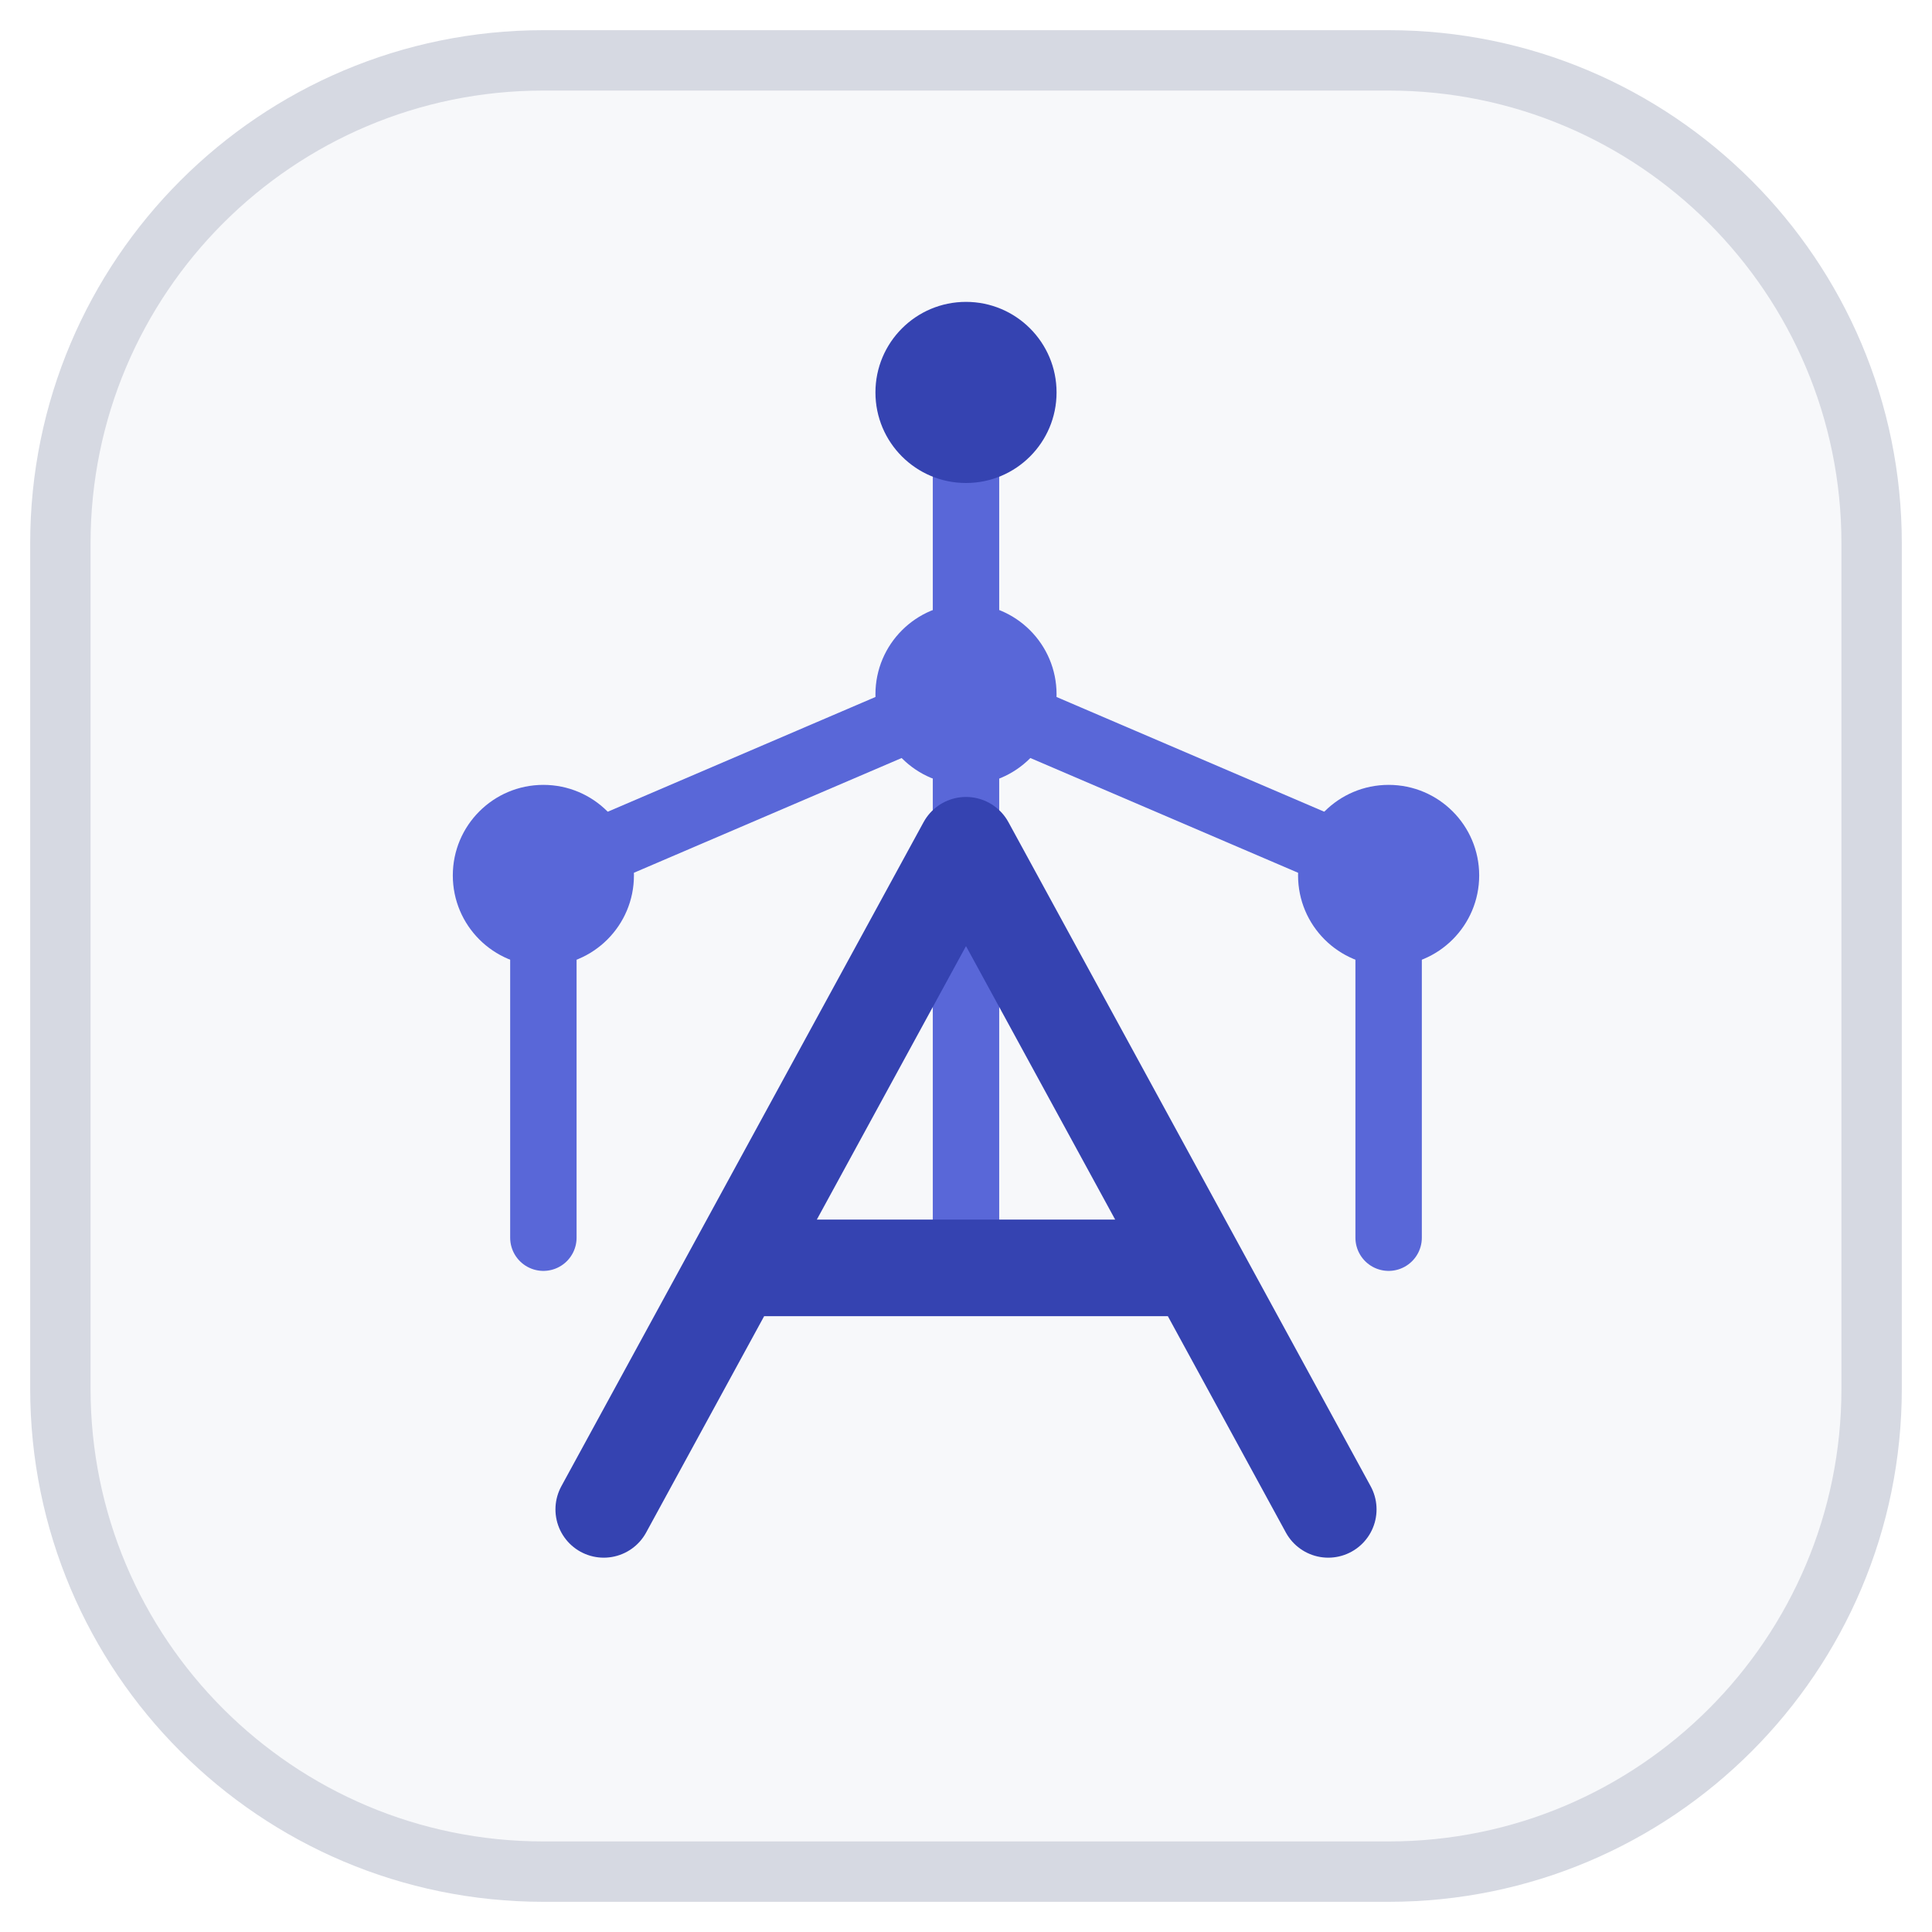
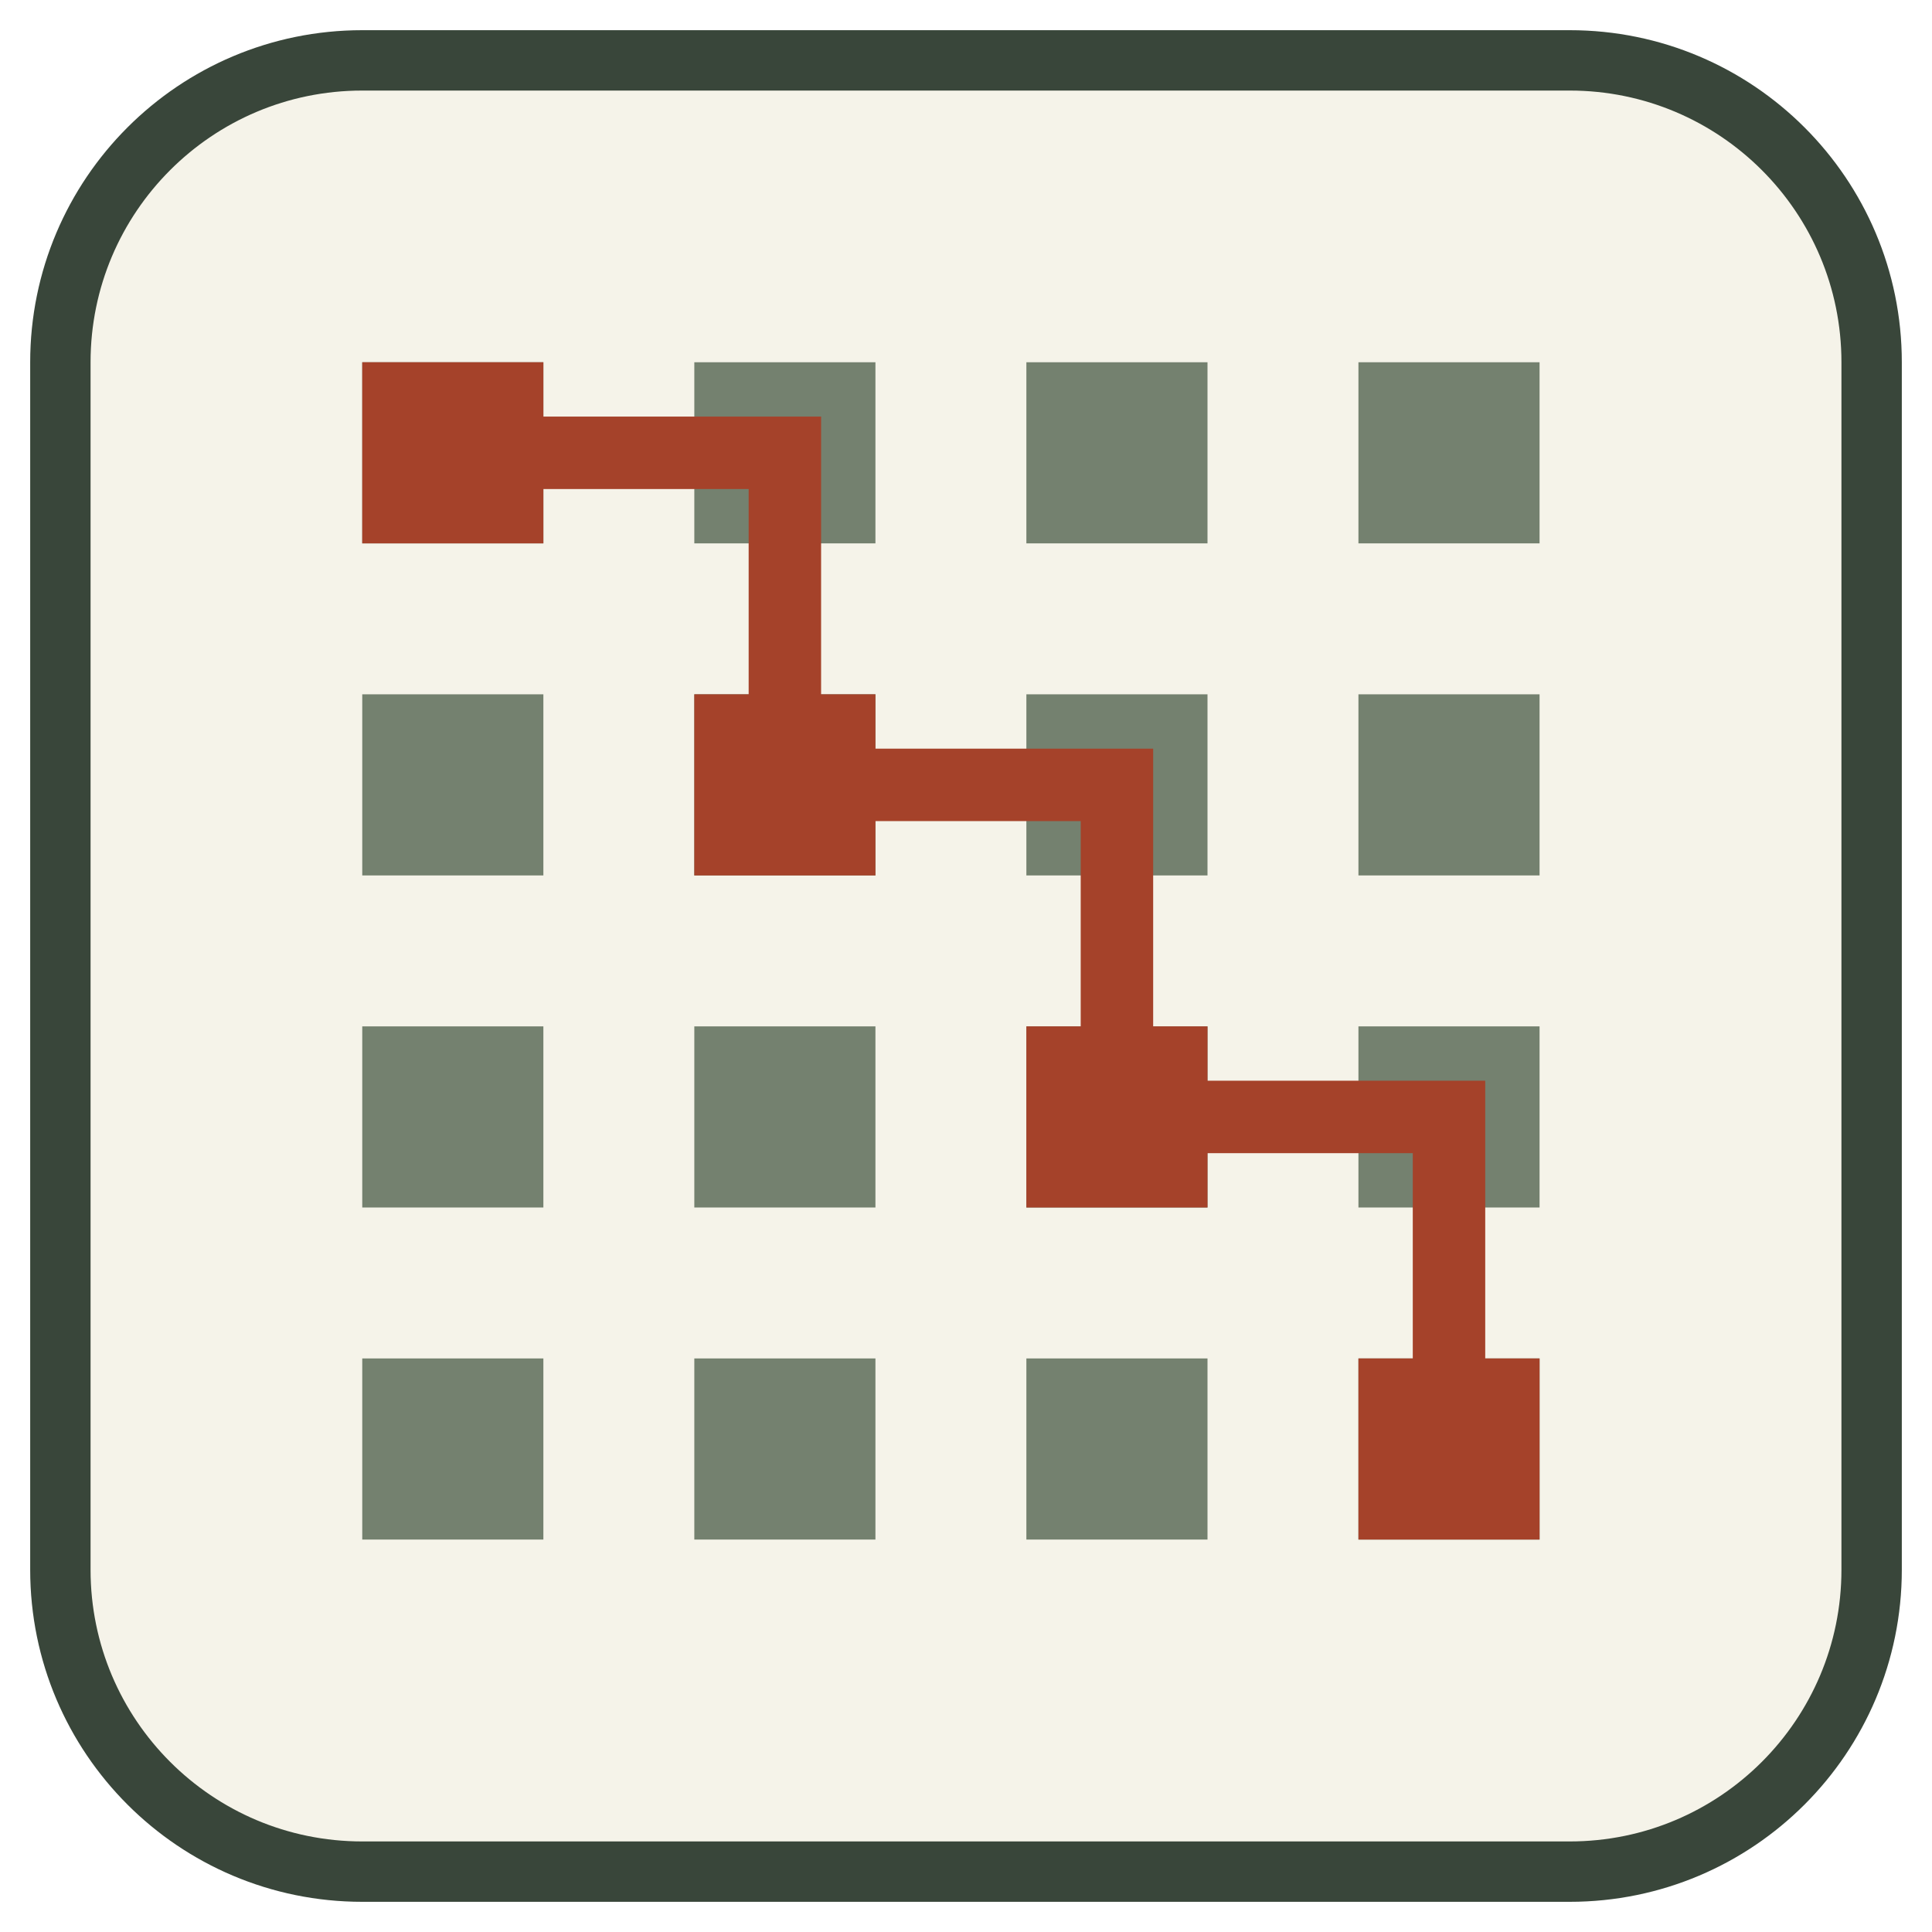
<svg xmlns="http://www.w3.org/2000/svg" viewBox="0 0 64 64" role="img" aria-labelledby="title">
-   <rect x="2" y="2" width="60" height="60" rx="16" fill="#F7F8FA" stroke="#D6D9E2" stroke-width="2" />
-   <path d="M32 13v10M18 29l14-6 14 6M18 29v12M32 23v18M46 29v12" fill="none" stroke="#5967D8" stroke-width="2.2" stroke-linecap="round" />
-   <circle cx="32" cy="13" r="3" fill="#3543B1" />
-   <circle cx="18" cy="29" r="3" fill="#5967D8" />
-   <circle cx="32" cy="23" r="3" fill="#5967D8" />
-   <circle cx="46" cy="29" r="3" fill="#5967D8" />
-   <path d="M20 50 32 28l12 22M25 42h14" fill="none" stroke="#3543B1" stroke-width="3.2" stroke-linecap="round" stroke-linejoin="round" />
+   <rect x="2" y="2" width="60" height="60" rx="10" fill="#F5F3E9" stroke="#39463A" stroke-width="2" />
+   <g fill="#74816F">
+     <rect x="12" y="12" width="6" height="6" />
+     <rect x="23" y="12" width="6" height="6" />
+     <rect x="34" y="12" width="6" height="6" />
+     <rect x="45" y="12" width="6" height="6" />
+     <rect x="12" y="23" width="6" height="6" />
+     <rect x="23" y="23" width="6" height="6" />
+     <rect x="34" y="23" width="6" height="6" />
+     <rect x="45" y="23" width="6" height="6" />
+     <rect x="12" y="34" width="6" height="6" />
+     <rect x="23" y="34" width="6" height="6" />
+     <rect x="34" y="34" width="6" height="6" />
+     <rect x="45" y="34" width="6" height="6" />
+     <rect x="12" y="45" width="6" height="6" />
+     <rect x="23" y="45" width="6" height="6" />
+     <rect x="34" y="45" width="6" height="6" />
+     <rect x="45" y="45" width="6" height="6" />
+   </g>
+   <path d="M15 15h11v11h11v11h11v11" fill="none" stroke="#A5422A" stroke-width="2.4" stroke-linecap="square" stroke-linejoin="miter" />
+   <g fill="#A5422A">
+     <rect x="12" y="12" width="6" height="6" />
+     <rect x="23" y="23" width="6" height="6" />
+     <rect x="34" y="34" width="6" height="6" />
+     <rect x="45" y="45" width="6" height="6" />
+   </g>
</svg>
